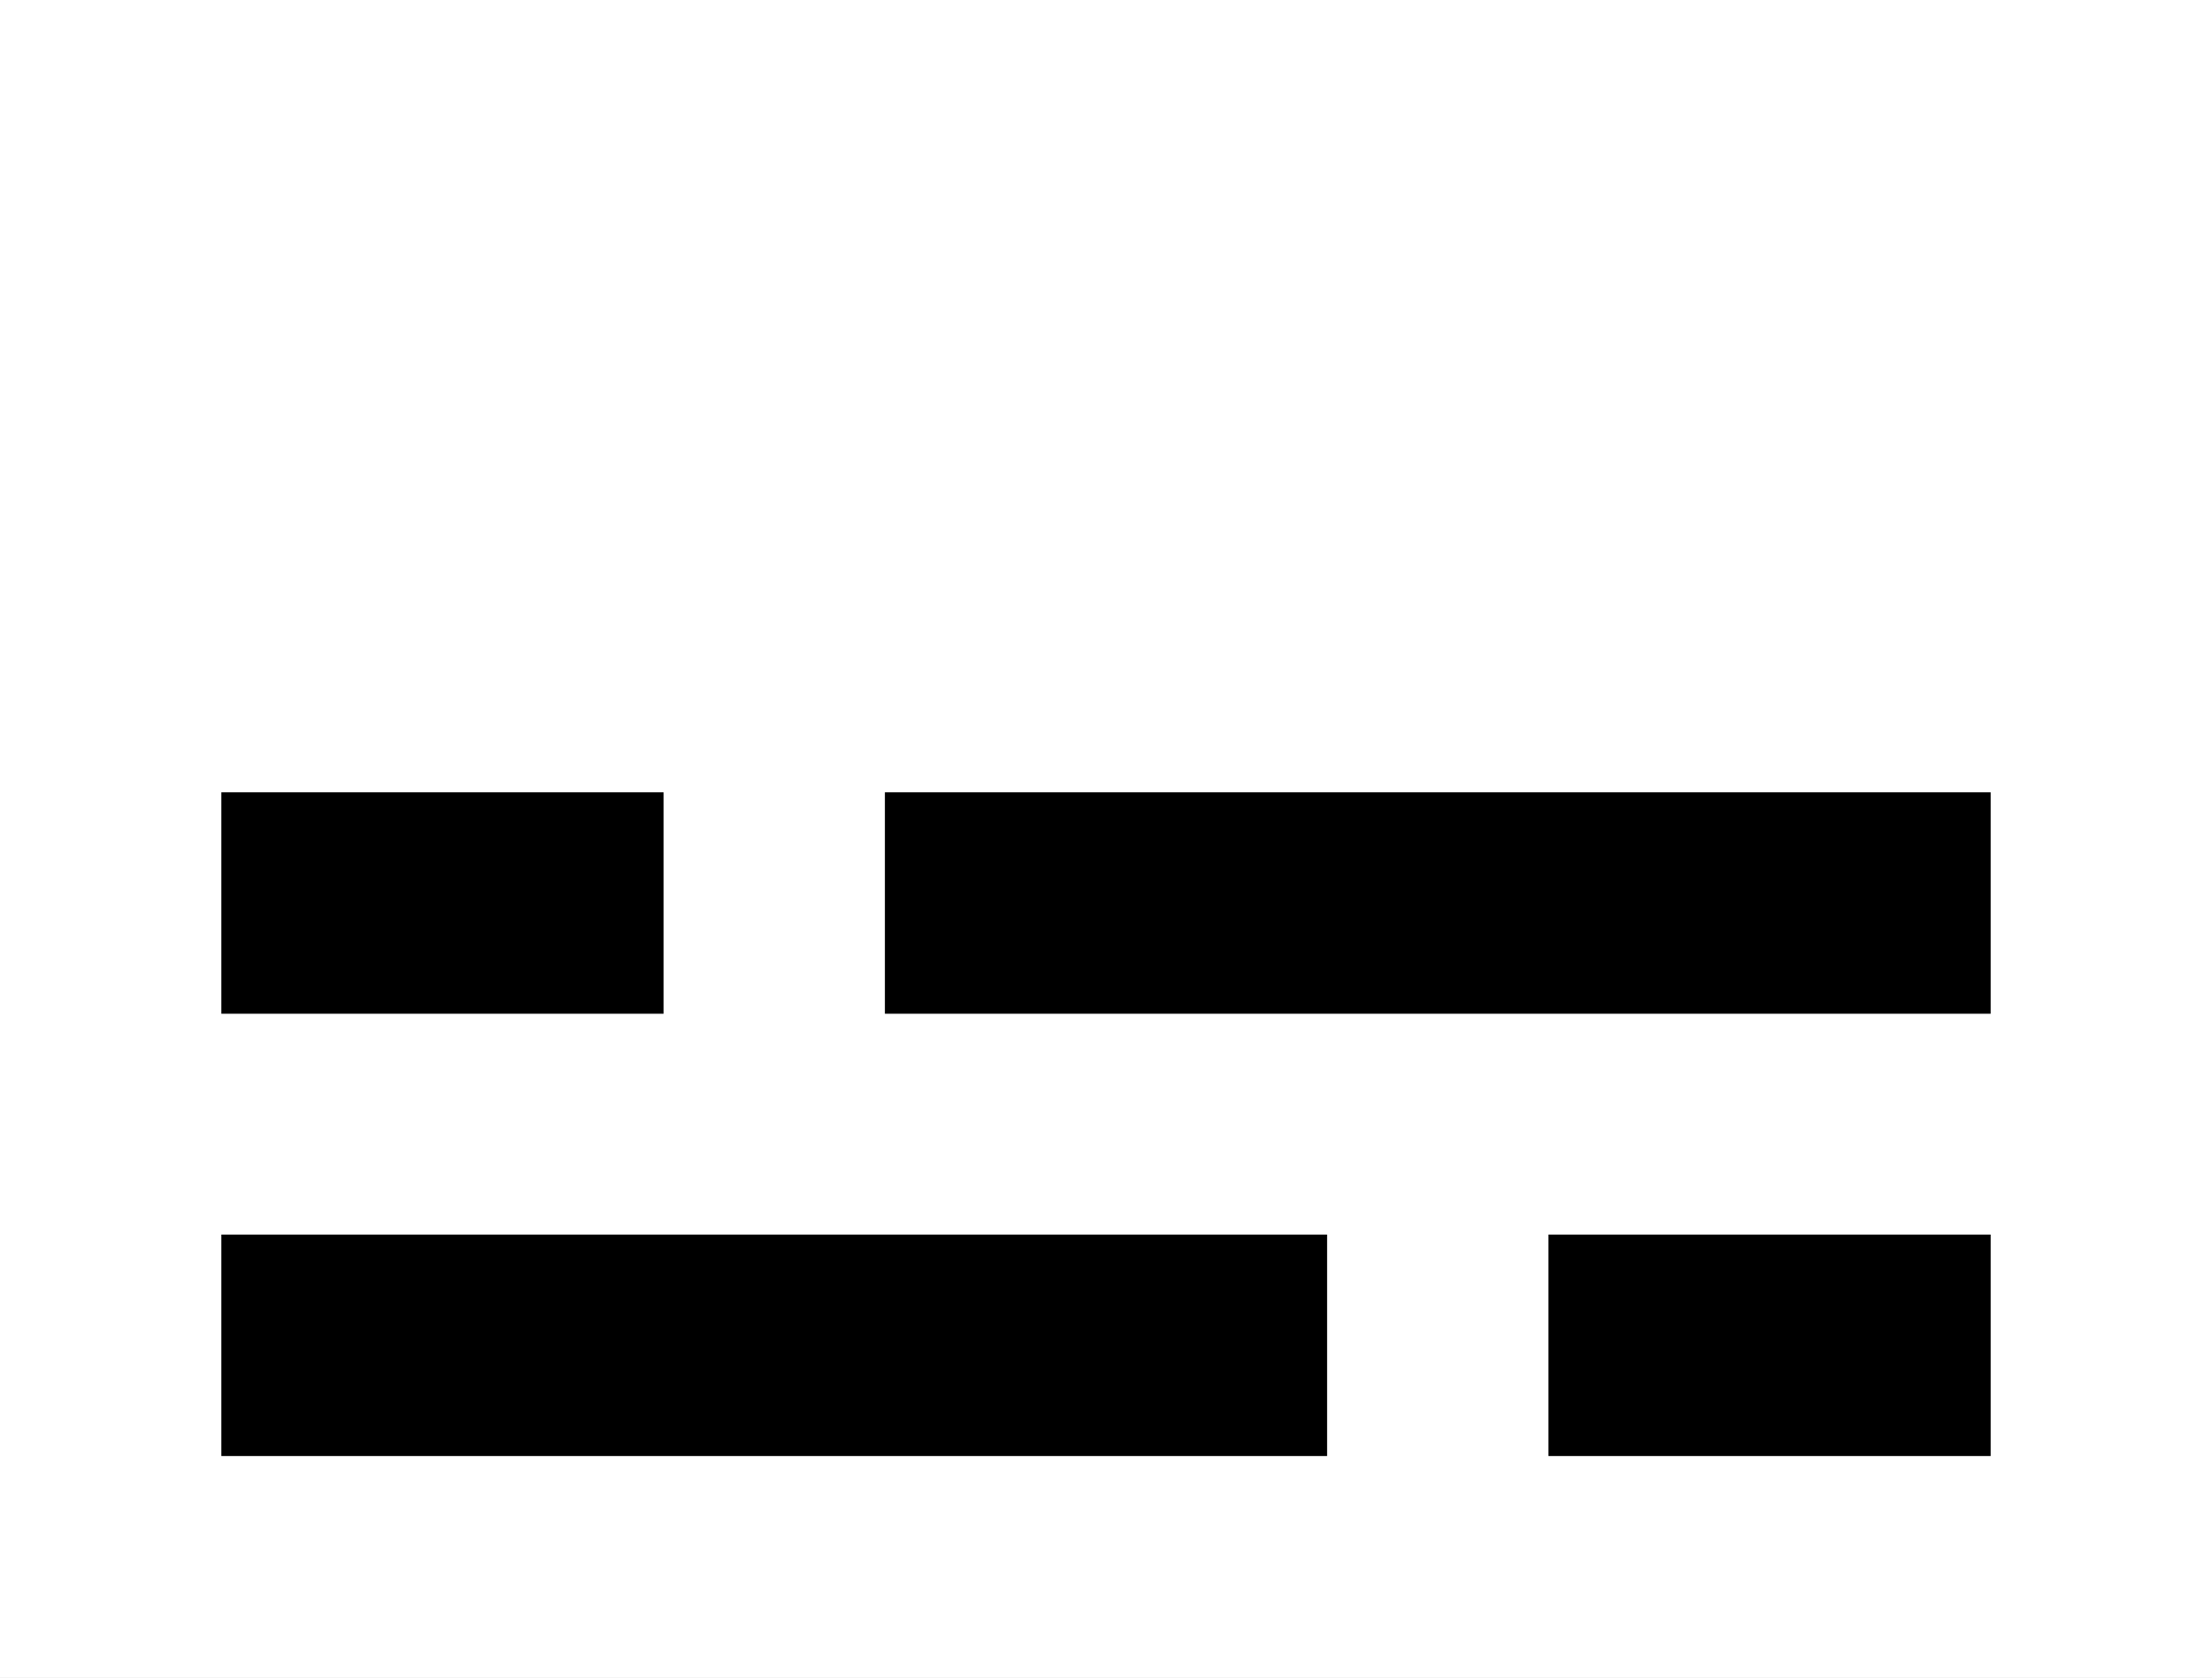
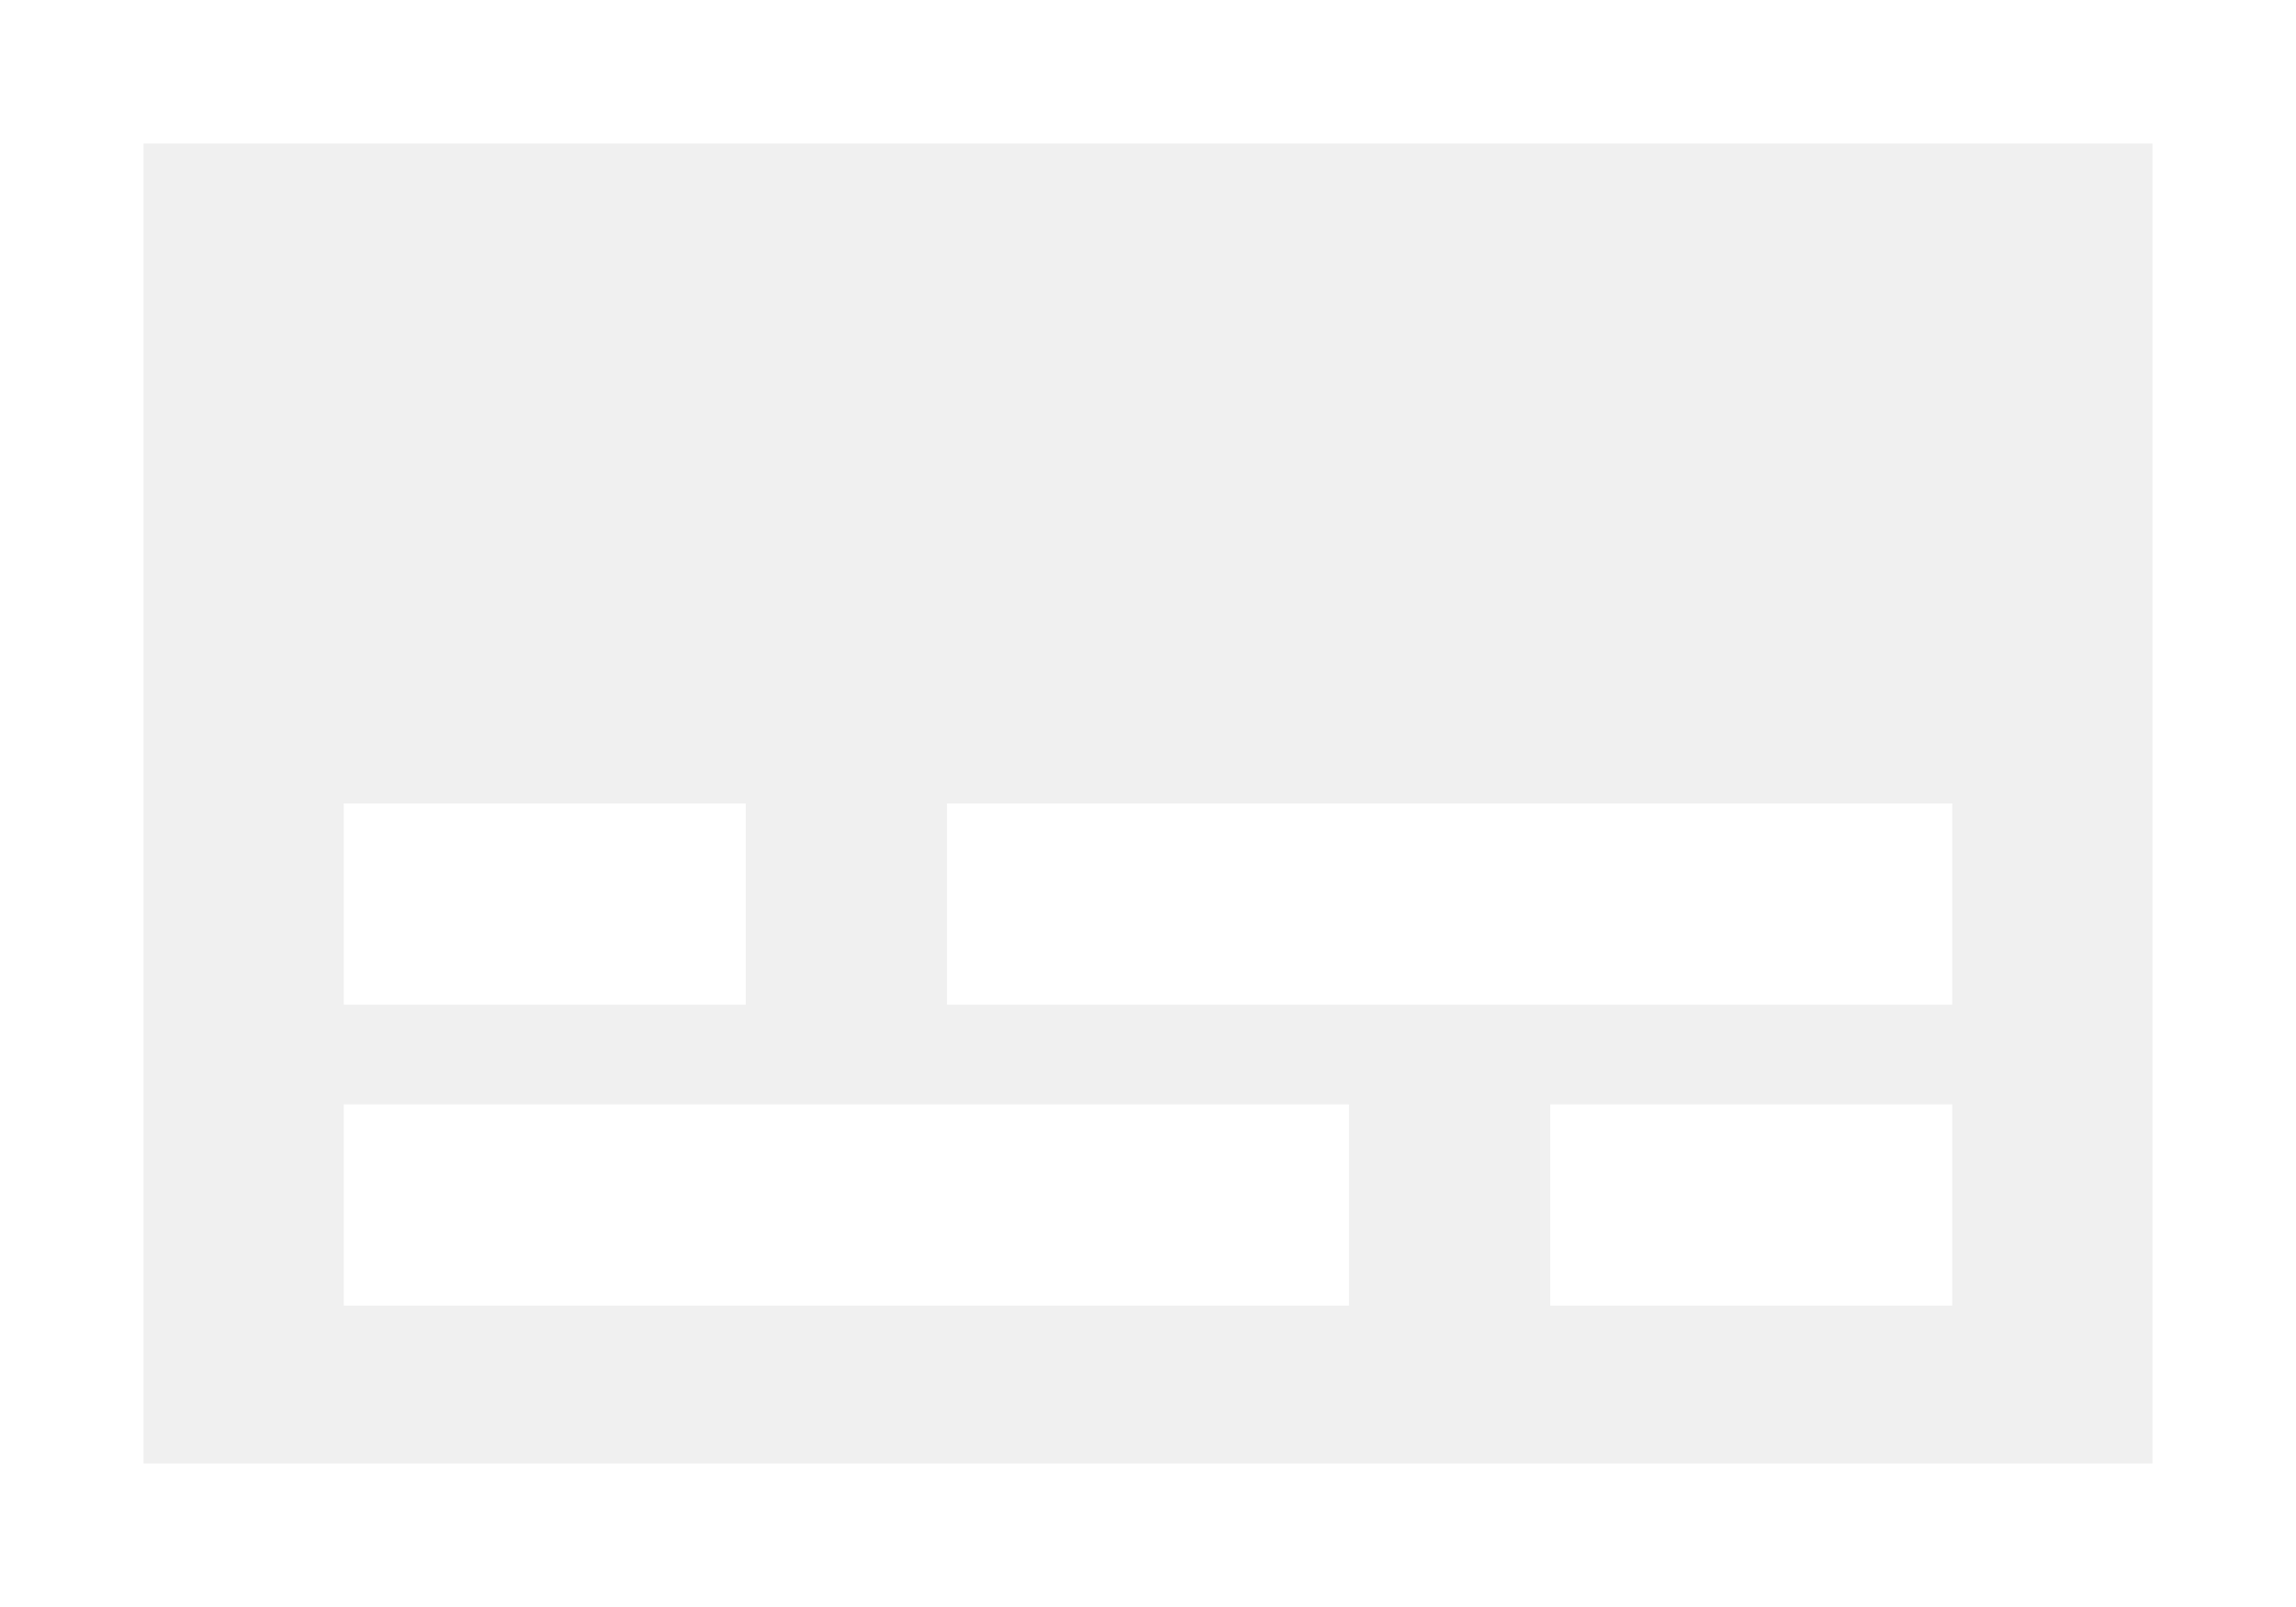
- <svg xmlns="http://www.w3.org/2000/svg" version="1.1" id="Capa_1" x="0px" y="0px" viewBox="0 0 426.7 323.5" style="enable-background:new 0 0 426.7 323.5;" xml:space="preserve">
-   <path fill="#FFFFFF" d="M426.7,0H0v323.5h426.7V0z M42.7,152.8H128v42.7H42.7V152.8z M256,280.8H42.7v-42.7H256V280.8z M384,280.8  h-85.3v-42.7H384V280.8z M384,195.5H170.7v-42.7H384V195.5z" />
-   <rect x="42.7" y="152.8" width="85.3" height="42.7" />
-   <rect x="170.7" y="152.8" width="213.3" height="42.7" />
-   <rect x="42.7" y="238.1" width="213.3" height="42.7" />
-   <rect x="298.7" y="238.1" width="85.3" height="42.7" />
+ <svg xmlns="http://www.w3.org/2000/svg" width="100%" height="100%" viewBox="0 0 20 14" version="1.1" xml:space="preserve" style="fill-rule:evenodd;clip-rule:evenodd;stroke-linejoin:round;stroke-miterlimit:2;">
+   <g transform="matrix(0.0410536,0,0,0.0410536,-4.01364,3.34833)">
+     <rect x="170.7" y="152.8" width="213.3" height="42.7" style="fill:white;" />
+   </g>
+   <g transform="matrix(0.0410536,0,0,0.0410536,11.7509,3.34833)">
+     <rect x="42.7" y="152.8" width="85.3" height="42.7" style="fill:white;" />
+   </g>
+   <g transform="matrix(0.0410536,0,0,0.0410536,1.24122,0.727013)">
+     <rect x="170.7" y="152.8" width="213.3" height="42.7" style="fill:white;" />
+   </g>
+   <g transform="matrix(0.0410536,0,0,0.0410536,1.24122,0.727013)">
+     <rect x="42.7" y="152.8" width="85.3" height="42.7" style="fill:white;" />
+   </g>
+   <rect x="0" y="0" width="20" height="14" style="fill:rgb(235,235,235);fill-opacity:0;" />
+   <path d="M20,0L0,0L0,14L20,14L20,0ZM18.75,1.25L18.75,12.75C18.75,12.75 1.25,12.75 1.25,12.75C1.25,12.75 1.25,1.25 1.25,1.25L18.75,1.25Z" style="fill:white;" />
</svg>
